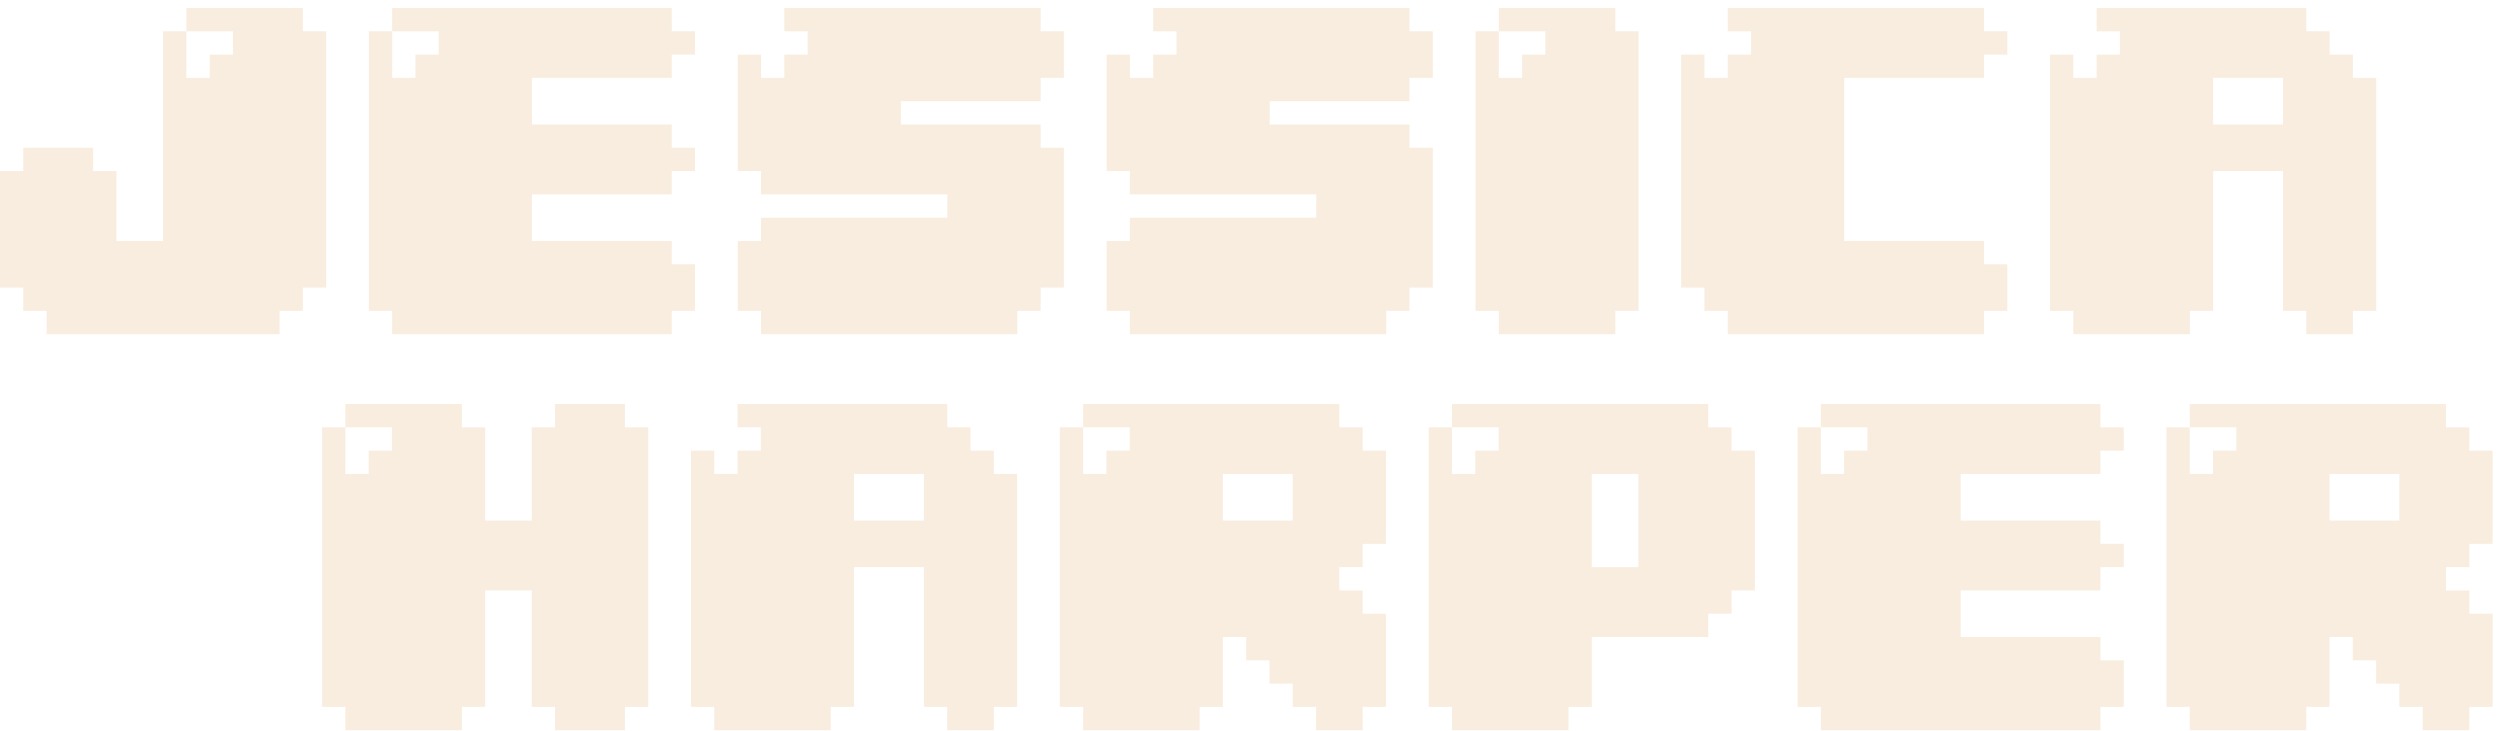
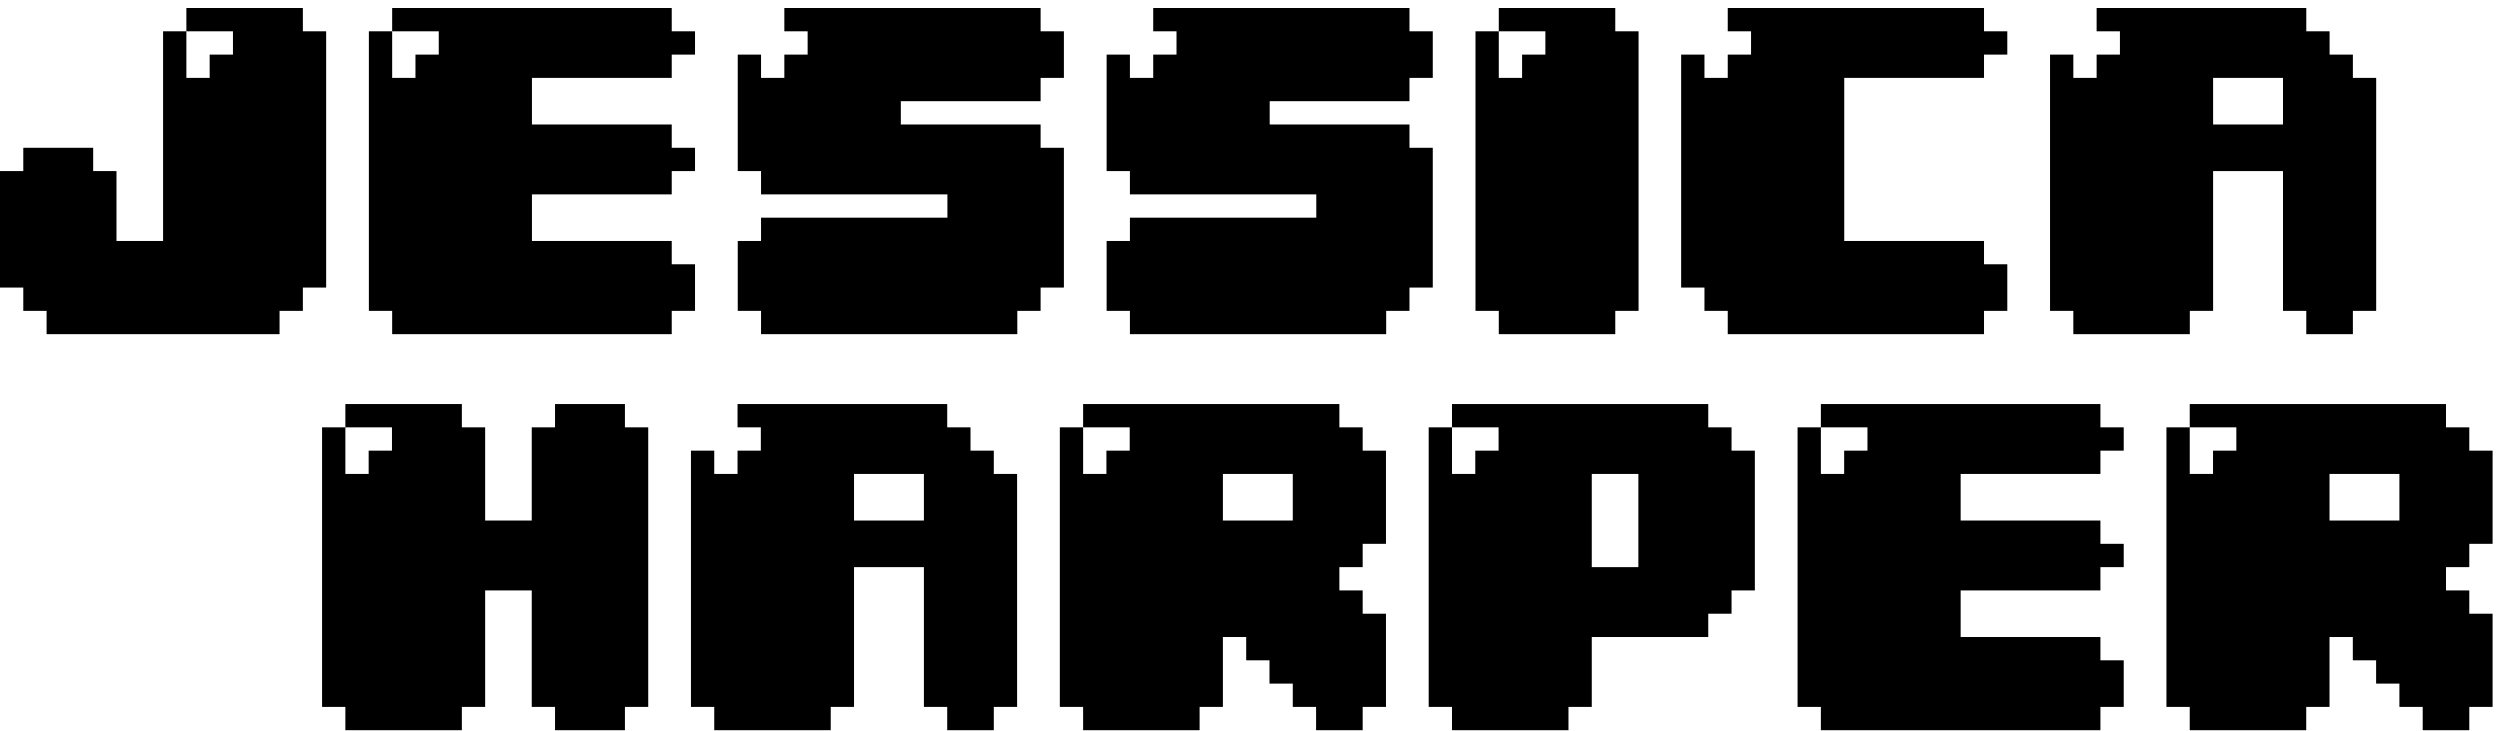
<svg xmlns="http://www.w3.org/2000/svg" width="202" height="59" viewBox="0 0 202 59" fill="none">
-   <path d="M24.471 0.647V2.529H26.353V23.235H24.471V25.118H22.588V27H3.765V25.118H1.882V23.235H0V13.823H1.882V11.941H7.529V13.823H9.412V19.471H13.177V2.529H15.059V6.294H16.941V4.412H18.823V2.529H15.059V0.647H24.471ZM54.276 0.647V2.529H56.158V4.412H54.276V6.294H42.981V10.059H54.276V11.941H56.158V13.823H54.276V15.706H42.981V19.471H54.276V21.353H56.158V25.118H54.276V27H31.687V25.118H29.805V2.529H31.687V6.294H33.57V4.412H35.452V2.529H31.687V0.647H54.276ZM84.081 0.647V2.529H85.963V6.294H84.081V8.176H72.787V10.059H84.081V11.941H85.963V23.235H84.081V25.118H82.198V27H61.492V25.118H59.61V19.471H61.492V17.588H76.551V15.706H61.492V13.823H59.61V4.412H61.492V6.294H63.375V4.412H65.257V2.529H63.375V0.647H84.081ZM113.886 0.647V2.529H115.768V6.294H113.886V8.176H102.591V10.059H113.886V11.941H115.768V23.235H113.886V25.118H112.003V27H91.297V25.118H89.415V19.471H91.297V17.588H106.356V15.706H91.297V13.823H89.415V4.412H91.297V6.294H93.18V4.412H95.062V2.529H93.18V0.647H113.886ZM130.514 0.647V2.529H132.396V25.118H130.514V27H121.102V25.118H119.22V2.529H121.102V6.294H122.985V4.412H124.867V2.529H121.102V0.647H130.514ZM160.308 0.647V2.529H162.19V4.412H160.308V6.294H149.014V19.471H160.308V21.353H162.19V25.118H160.308V27H139.602V25.118H137.72V23.235H135.837V4.412H137.72V6.294H139.602V4.412H141.485V2.529H139.602V0.647H160.308ZM190.113 4.412V6.294H191.995V25.118H190.113V27H186.348V25.118H184.466V13.823H178.819V25.118H176.937V27H167.525V25.118H165.643V4.412H167.525V6.294H169.407V4.412H171.29V2.529H169.407V0.647H186.348V2.529H188.231V4.412H190.113ZM178.819 6.294V10.059H184.466V6.294H178.819ZM50.494 34.529H52.377V57.118H50.494V59H44.847V57.118H42.965V47.706H39.2V57.118H37.318V59H27.906V57.118H26.024V34.529H27.906V38.294H29.788V36.412H31.671V34.529H27.906V32.647H37.318V34.529H39.2V42.059H42.965V34.529H44.847V32.647H50.494V34.529ZM80.299 36.412V38.294H82.182V57.118H80.299V59H76.535V57.118H74.652V45.824H69.005V57.118H67.123V59H57.711V57.118H55.829V36.412H57.711V38.294H59.593V36.412H61.476V34.529H59.593V32.647H76.535V34.529H78.417V36.412H80.299ZM69.005 38.294V42.059H74.652V38.294H69.005ZM110.104 34.529V36.412H111.987V43.941H110.104V45.824H108.222V47.706H110.104V49.588H111.987V57.118H110.104V59H106.34V57.118H104.457V55.235H102.575V53.353H100.693V51.471H98.81V57.118H96.928V59H87.516V57.118H85.634V34.529H87.516V38.294H89.398V36.412H91.281V34.529H87.516V32.647H108.222V34.529H110.104ZM104.457 42.059V38.294H98.81V42.059H104.457ZM139.909 36.412H141.792V47.706H139.909V49.588H138.027V51.471H128.615V57.118H126.733V59H117.321V57.118H115.439V34.529H117.321V38.294H119.203V36.412H121.086V34.529H117.321V32.647H138.027V34.529H139.909V36.412ZM128.615 38.294V45.824H132.38V38.294H128.615ZM169.714 32.647V34.529H171.597V36.412H169.714V38.294H158.42V42.059H169.714V43.941H171.597V45.824H169.714V47.706H158.42V51.471H169.714V53.353H171.597V57.118H169.714V59H147.126V57.118H145.244V34.529H147.126V38.294H149.008V36.412H150.891V34.529H147.126V32.647H169.714ZM199.519 34.529V36.412H201.402V43.941H199.519V45.824H197.637V47.706H199.519V49.588H201.402V57.118H199.519V59H195.755V57.118H193.872V55.235H191.99V53.353H190.108V51.471H188.225V57.118H186.343V59H176.931V57.118H175.049V34.529H176.931V38.294H178.813V36.412H180.696V34.529H176.931V32.647H197.637V34.529H199.519ZM193.872 42.059V38.294H188.225V42.059H193.872Z" fill="#F8EDDF" />
+   <path d="M24.471 0.647V2.529H26.353V23.235H24.471V25.118H22.588V27H3.765V25.118H1.882V23.235H0V13.823H1.882V11.941H7.529V13.823H9.412V19.471H13.177V2.529H15.059V6.294H16.941V4.412H18.823V2.529H15.059V0.647H24.471ZM54.276 0.647V2.529H56.158V4.412H54.276V6.294H42.981V10.059H54.276V11.941H56.158V13.823H54.276V15.706H42.981V19.471H54.276V21.353H56.158V25.118H54.276V27H31.687V25.118H29.805V2.529H31.687V6.294H33.57V4.412H35.452V2.529H31.687V0.647H54.276ZM84.081 0.647V2.529H85.963V6.294H84.081V8.176H72.787V10.059H84.081V11.941H85.963V23.235H84.081V25.118H82.198V27H61.492V25.118H59.61V19.471H61.492V17.588H76.551V15.706H61.492V13.823H59.61V4.412H61.492V6.294H63.375V4.412H65.257V2.529H63.375V0.647H84.081ZM113.886 0.647V2.529H115.768V6.294H113.886V8.176H102.591V10.059H113.886V11.941H115.768V23.235H113.886V25.118H112.003V27H91.297V25.118H89.415V19.471H91.297V17.588H106.356V15.706H91.297V13.823H89.415V4.412H91.297V6.294H93.18V4.412H95.062V2.529H93.18V0.647H113.886ZM130.514 0.647V2.529H132.396V25.118H130.514V27H121.102V25.118H119.22V2.529H121.102V6.294H122.985V4.412H124.867V2.529H121.102V0.647H130.514ZM160.308 0.647V2.529H162.19V4.412H160.308V6.294H149.014V19.471H160.308V21.353H162.19V25.118H160.308V27H139.602V25.118H137.72V23.235H135.837V4.412H137.72V6.294H139.602V4.412H141.485V2.529H139.602V0.647H160.308ZM190.113 4.412V6.294H191.995V25.118H190.113V27H186.348V25.118H184.466V13.823H178.819V25.118H176.937V27H167.525V25.118H165.643V4.412H167.525V6.294H169.407V4.412H171.29V2.529H169.407V0.647H186.348V2.529H188.231V4.412H190.113ZM178.819 6.294V10.059H184.466V6.294H178.819ZM50.494 34.529H52.377V57.118H50.494V59H44.847V57.118H42.965V47.706H39.2V57.118H37.318V59H27.906V57.118H26.024V34.529H27.906V38.294H29.788V36.412H31.671V34.529H27.906V32.647H37.318V34.529H39.2V42.059H42.965V34.529H44.847V32.647H50.494V34.529ZM80.299 36.412V38.294H82.182V57.118H80.299V59H76.535V57.118H74.652V45.824H69.005V57.118H67.123V59H57.711V57.118H55.829V36.412H57.711V38.294H59.593V36.412H61.476V34.529H59.593V32.647H76.535V34.529H78.417V36.412H80.299ZM69.005 38.294V42.059H74.652V38.294H69.005ZM110.104 34.529V36.412H111.987V43.941H110.104V45.824H108.222V47.706H110.104V49.588H111.987V57.118H110.104V59H106.34V57.118H104.457V55.235H102.575V53.353H100.693V51.471H98.81V57.118H96.928V59H87.516V57.118H85.634V34.529H87.516V38.294H89.398V36.412H91.281V34.529H87.516V32.647H108.222V34.529H110.104ZM104.457 42.059V38.294H98.81V42.059H104.457ZM139.909 36.412H141.792V47.706H139.909V49.588H138.027V51.471H128.615V57.118H126.733V59H117.321V57.118H115.439V34.529H117.321V38.294H119.203V36.412H121.086V34.529H117.321V32.647H138.027V34.529H139.909V36.412ZM128.615 38.294V45.824H132.38V38.294H128.615ZM169.714 32.647V34.529H171.597V36.412H169.714V38.294H158.42V42.059H169.714V43.941H171.597V45.824H169.714V47.706H158.42V51.471H169.714V53.353H171.597V57.118H169.714V59H147.126V57.118H145.244V34.529H147.126V38.294H149.008V36.412H150.891V34.529H147.126V32.647H169.714ZM199.519 34.529V36.412H201.402V43.941H199.519V45.824H197.637V47.706H199.519V49.588H201.402V57.118H199.519V59H195.755V57.118H193.872V55.235H191.99V53.353H190.108V51.471H188.225V57.118H186.343V59H176.931V57.118H175.049V34.529H176.931V38.294H178.813V36.412H180.696V34.529H176.931V32.647H197.637V34.529H199.519ZM193.872 42.059V38.294H188.225V42.059H193.872Z" fill="currentColor" />
</svg>
